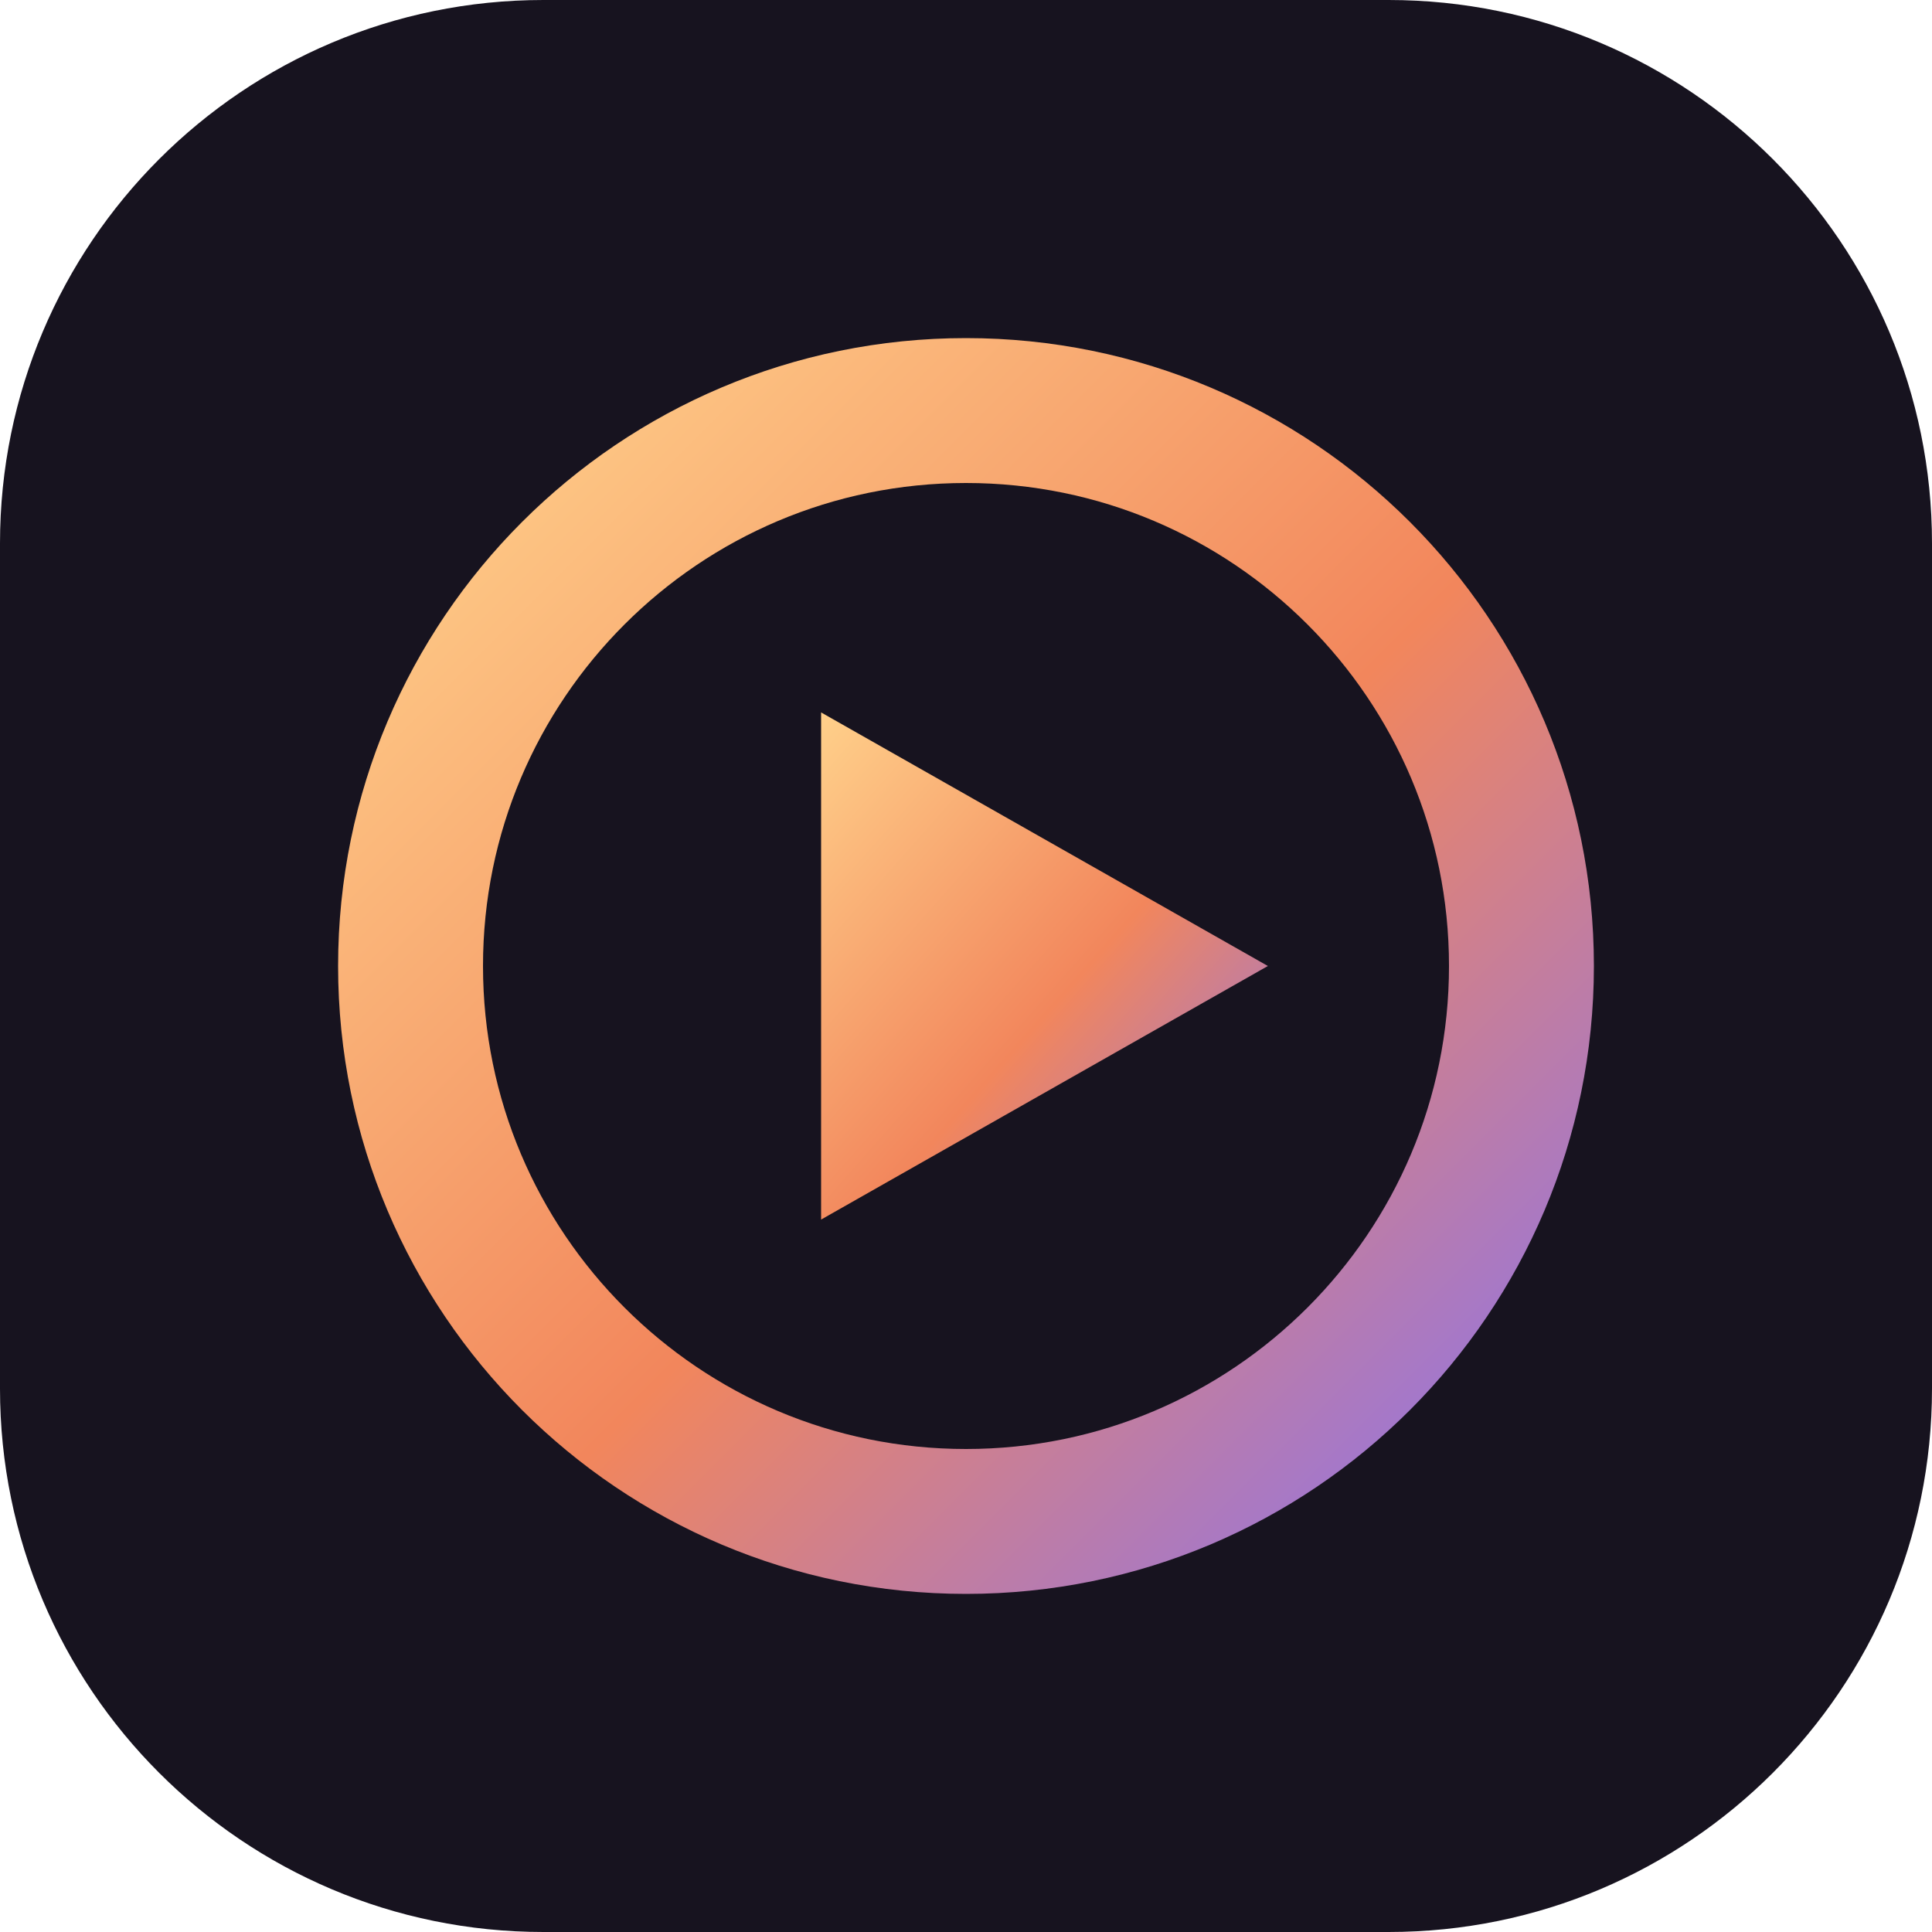
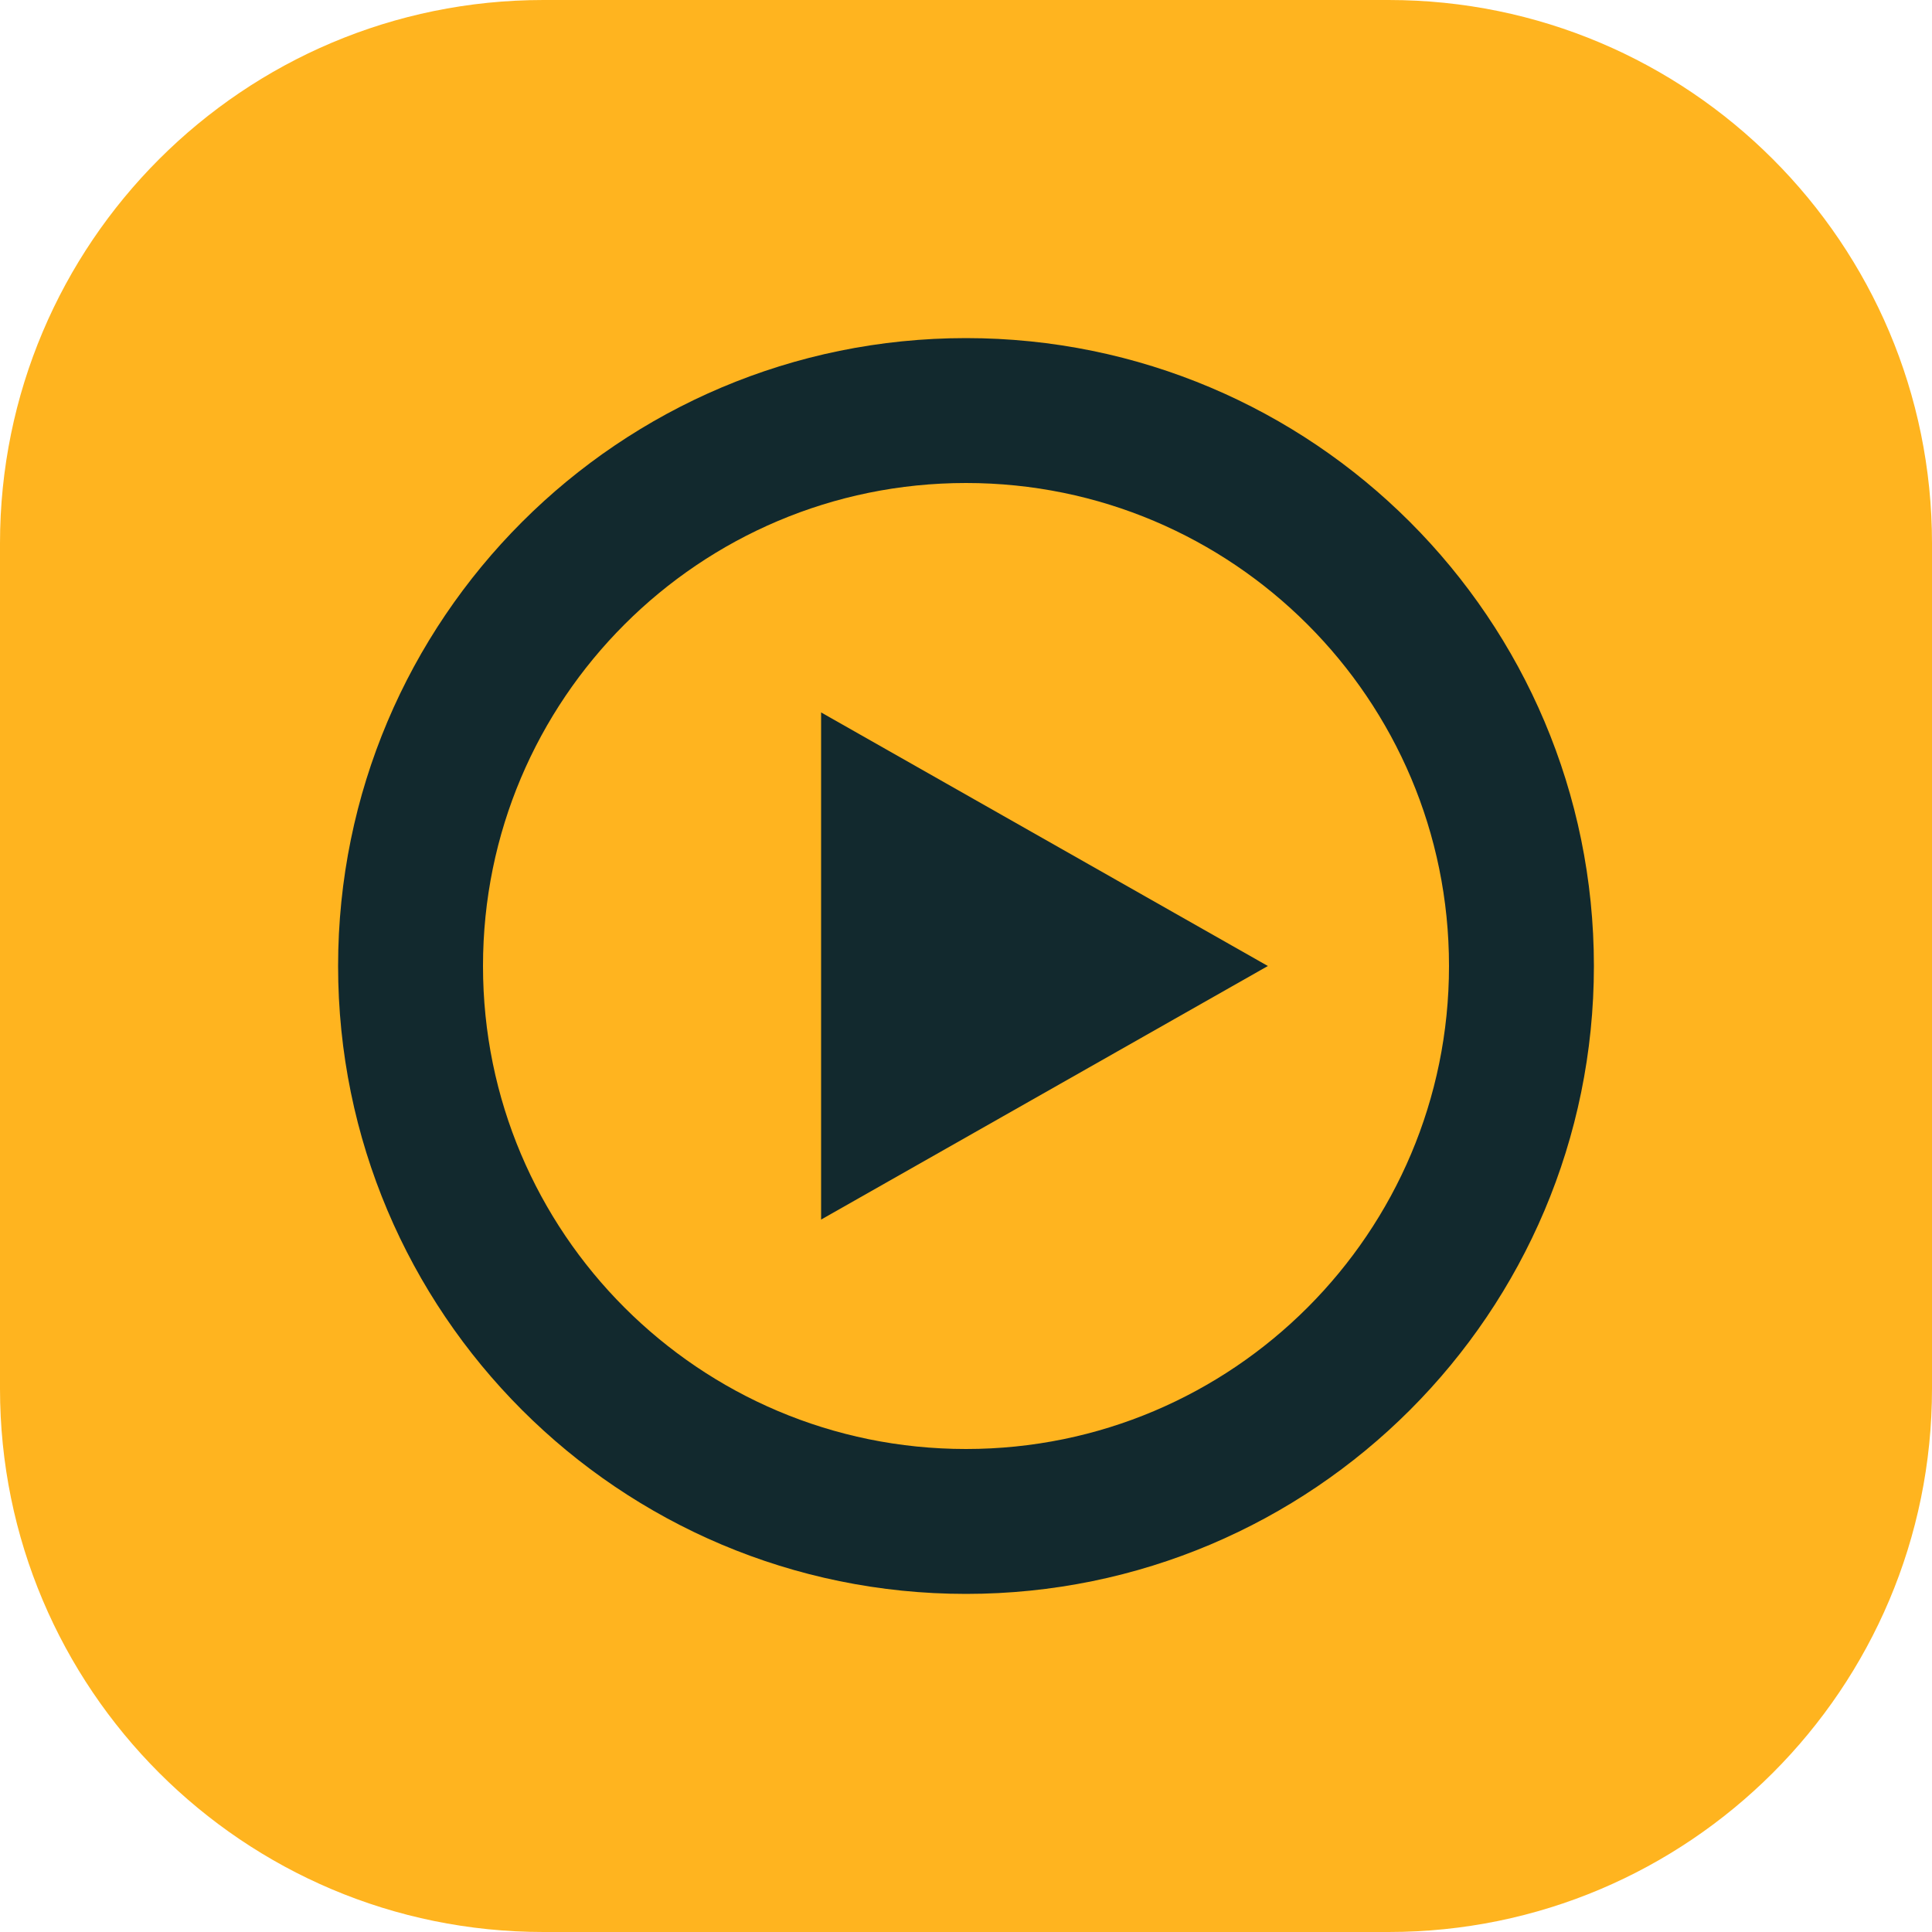
<svg xmlns="http://www.w3.org/2000/svg" viewBox="0 0 32 32">
-   <defs>
-     <linearGradient id="g" x1="0" y1="0" x2="1" y2="1">
-       <stop offset="0" stop-color="#ffd08a" />
-       <stop offset=".55" stop-color="#f2865c" />
-       <stop offset="1" stop-color="#8f74e8" />
-     </linearGradient>
-   </defs>
-   <rect width="32" height="32" rx="9" fill="#17131f" />
-   <circle cx="16" cy="16" r="9.2" fill="none" stroke="url(#g)" stroke-width="2.4" />
-   <path d="M13.6 11.8 L21 16 L13.6 20.2Z" fill="url(#g)" />
+   <rect width="32" height="32" rx="9" fill="#ffb41f" />
+   <circle cx="16" cy="16" r="9.2" fill="none" stroke="#12292e" stroke-width="2.4" />
+   <path d="M13.6 11.8 L21 16 L13.6 20.2Z" fill="#12292e" />
</svg>
